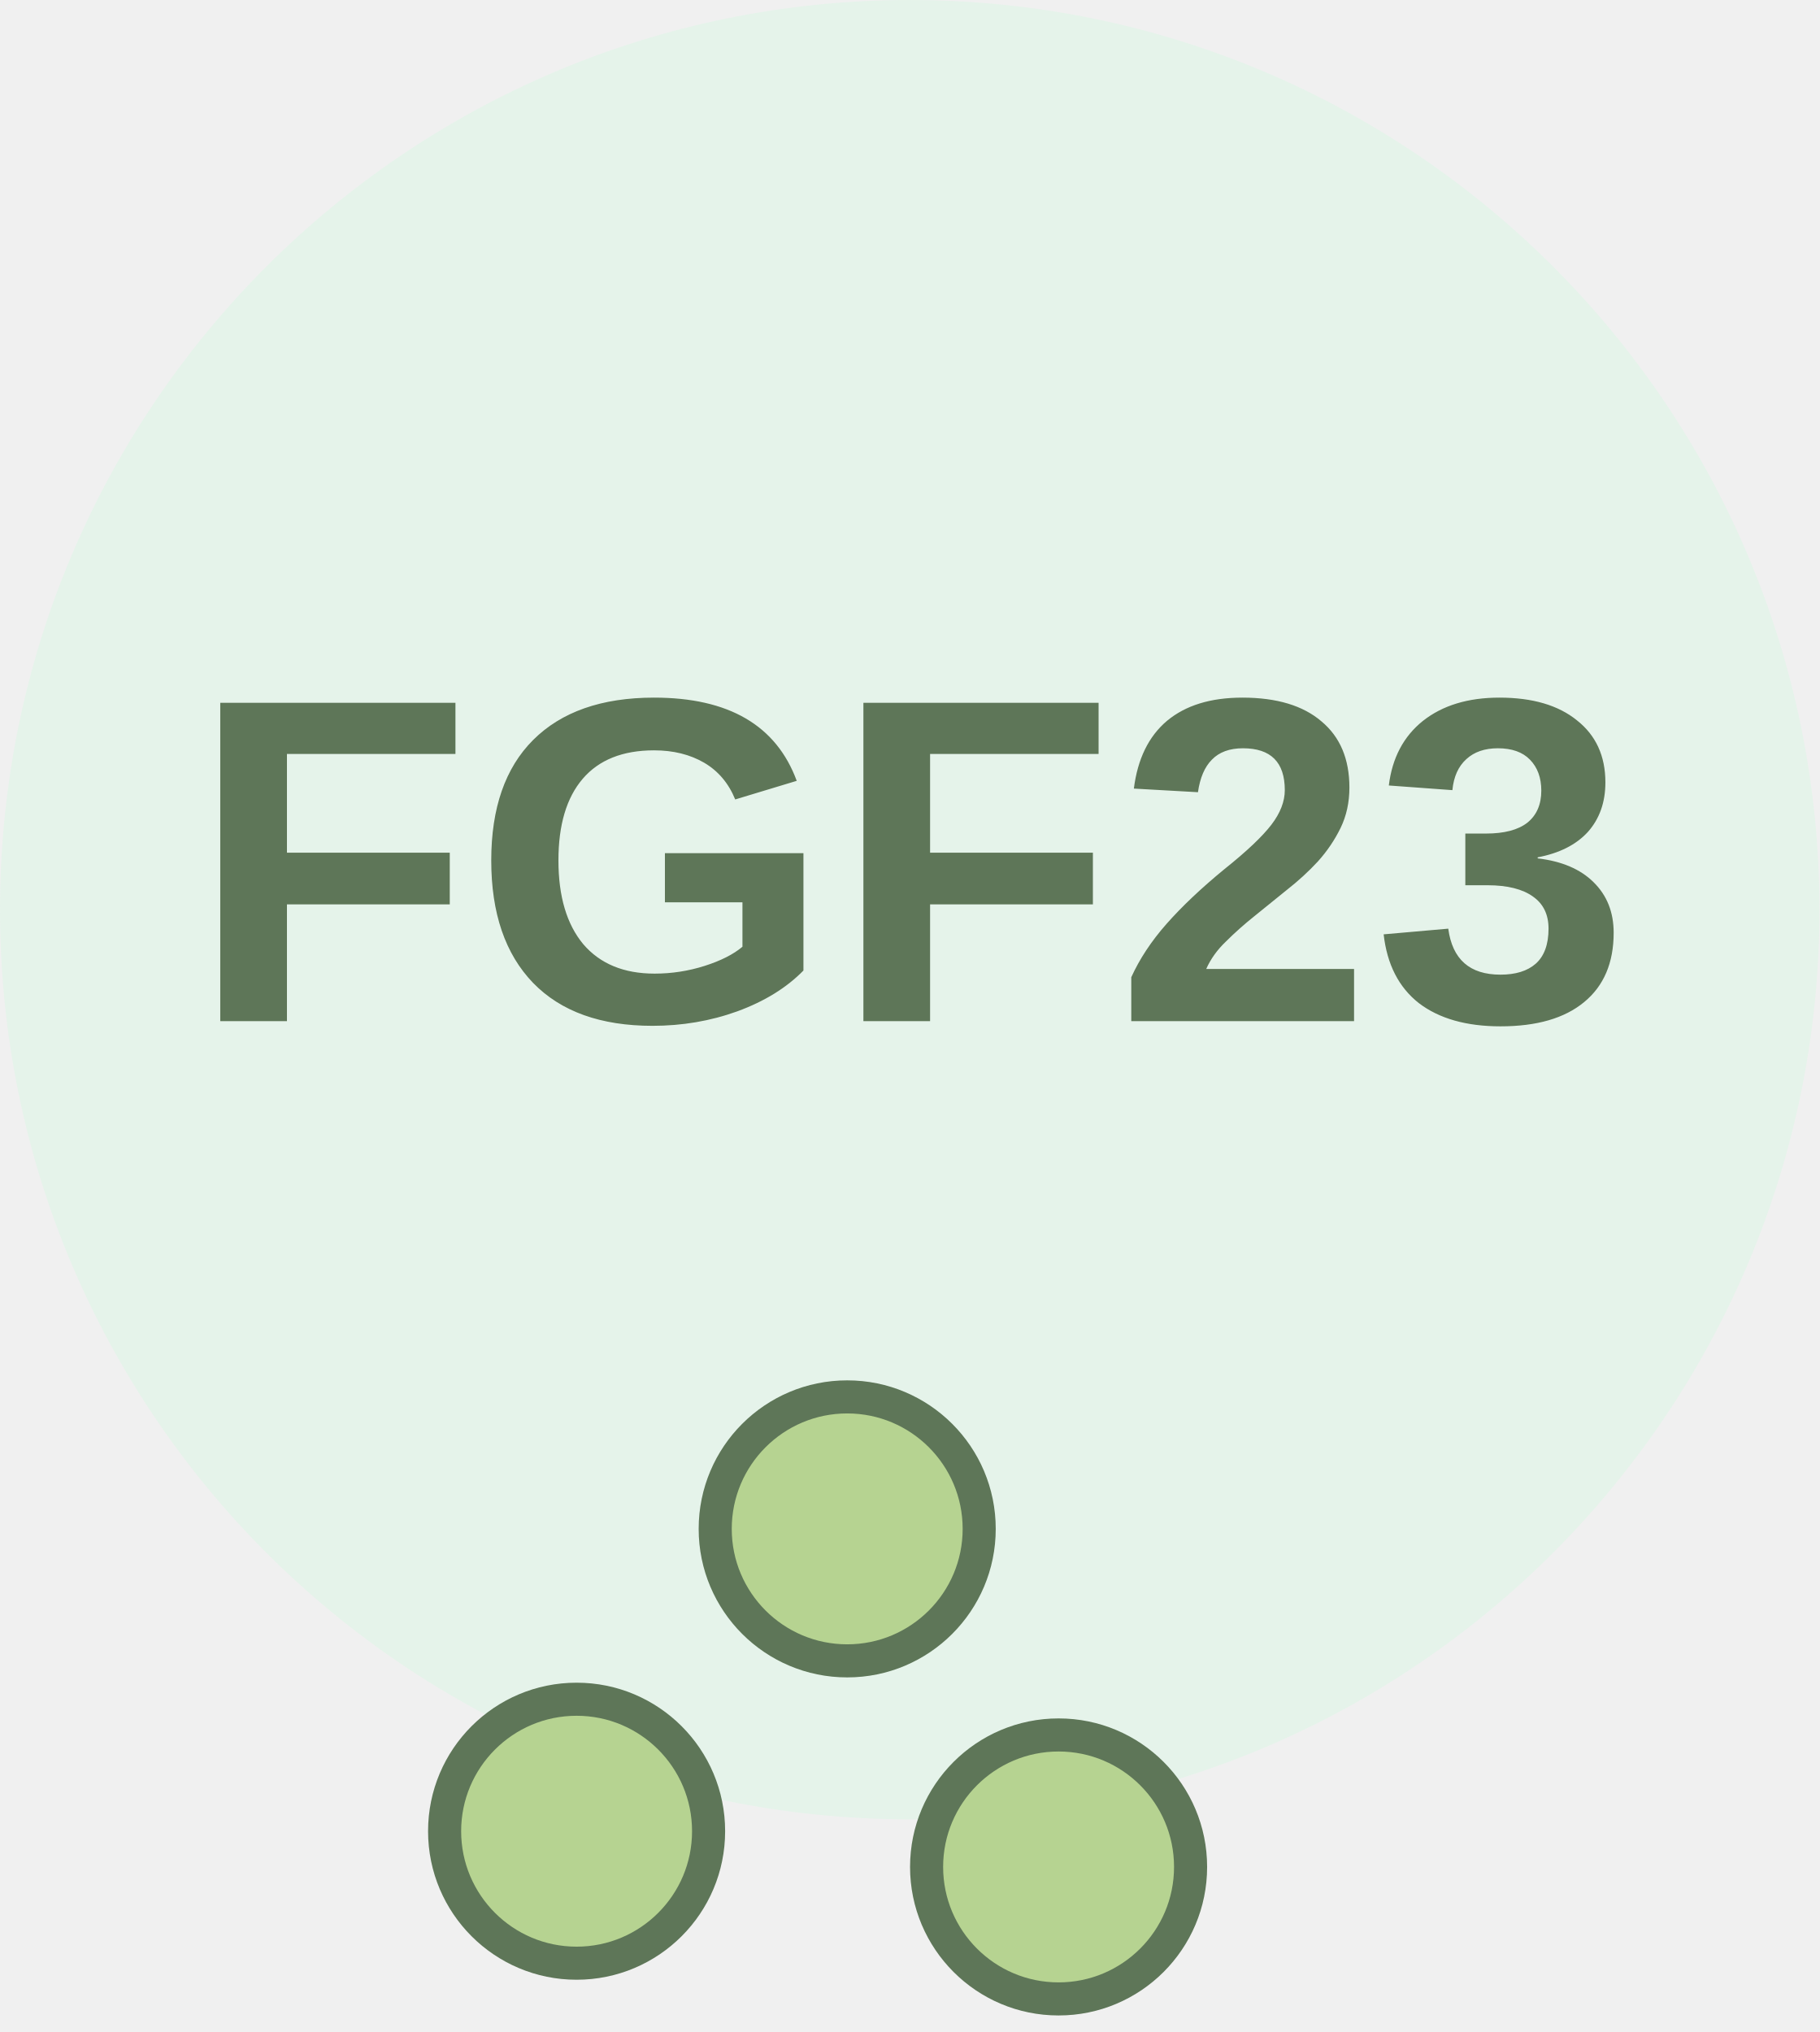
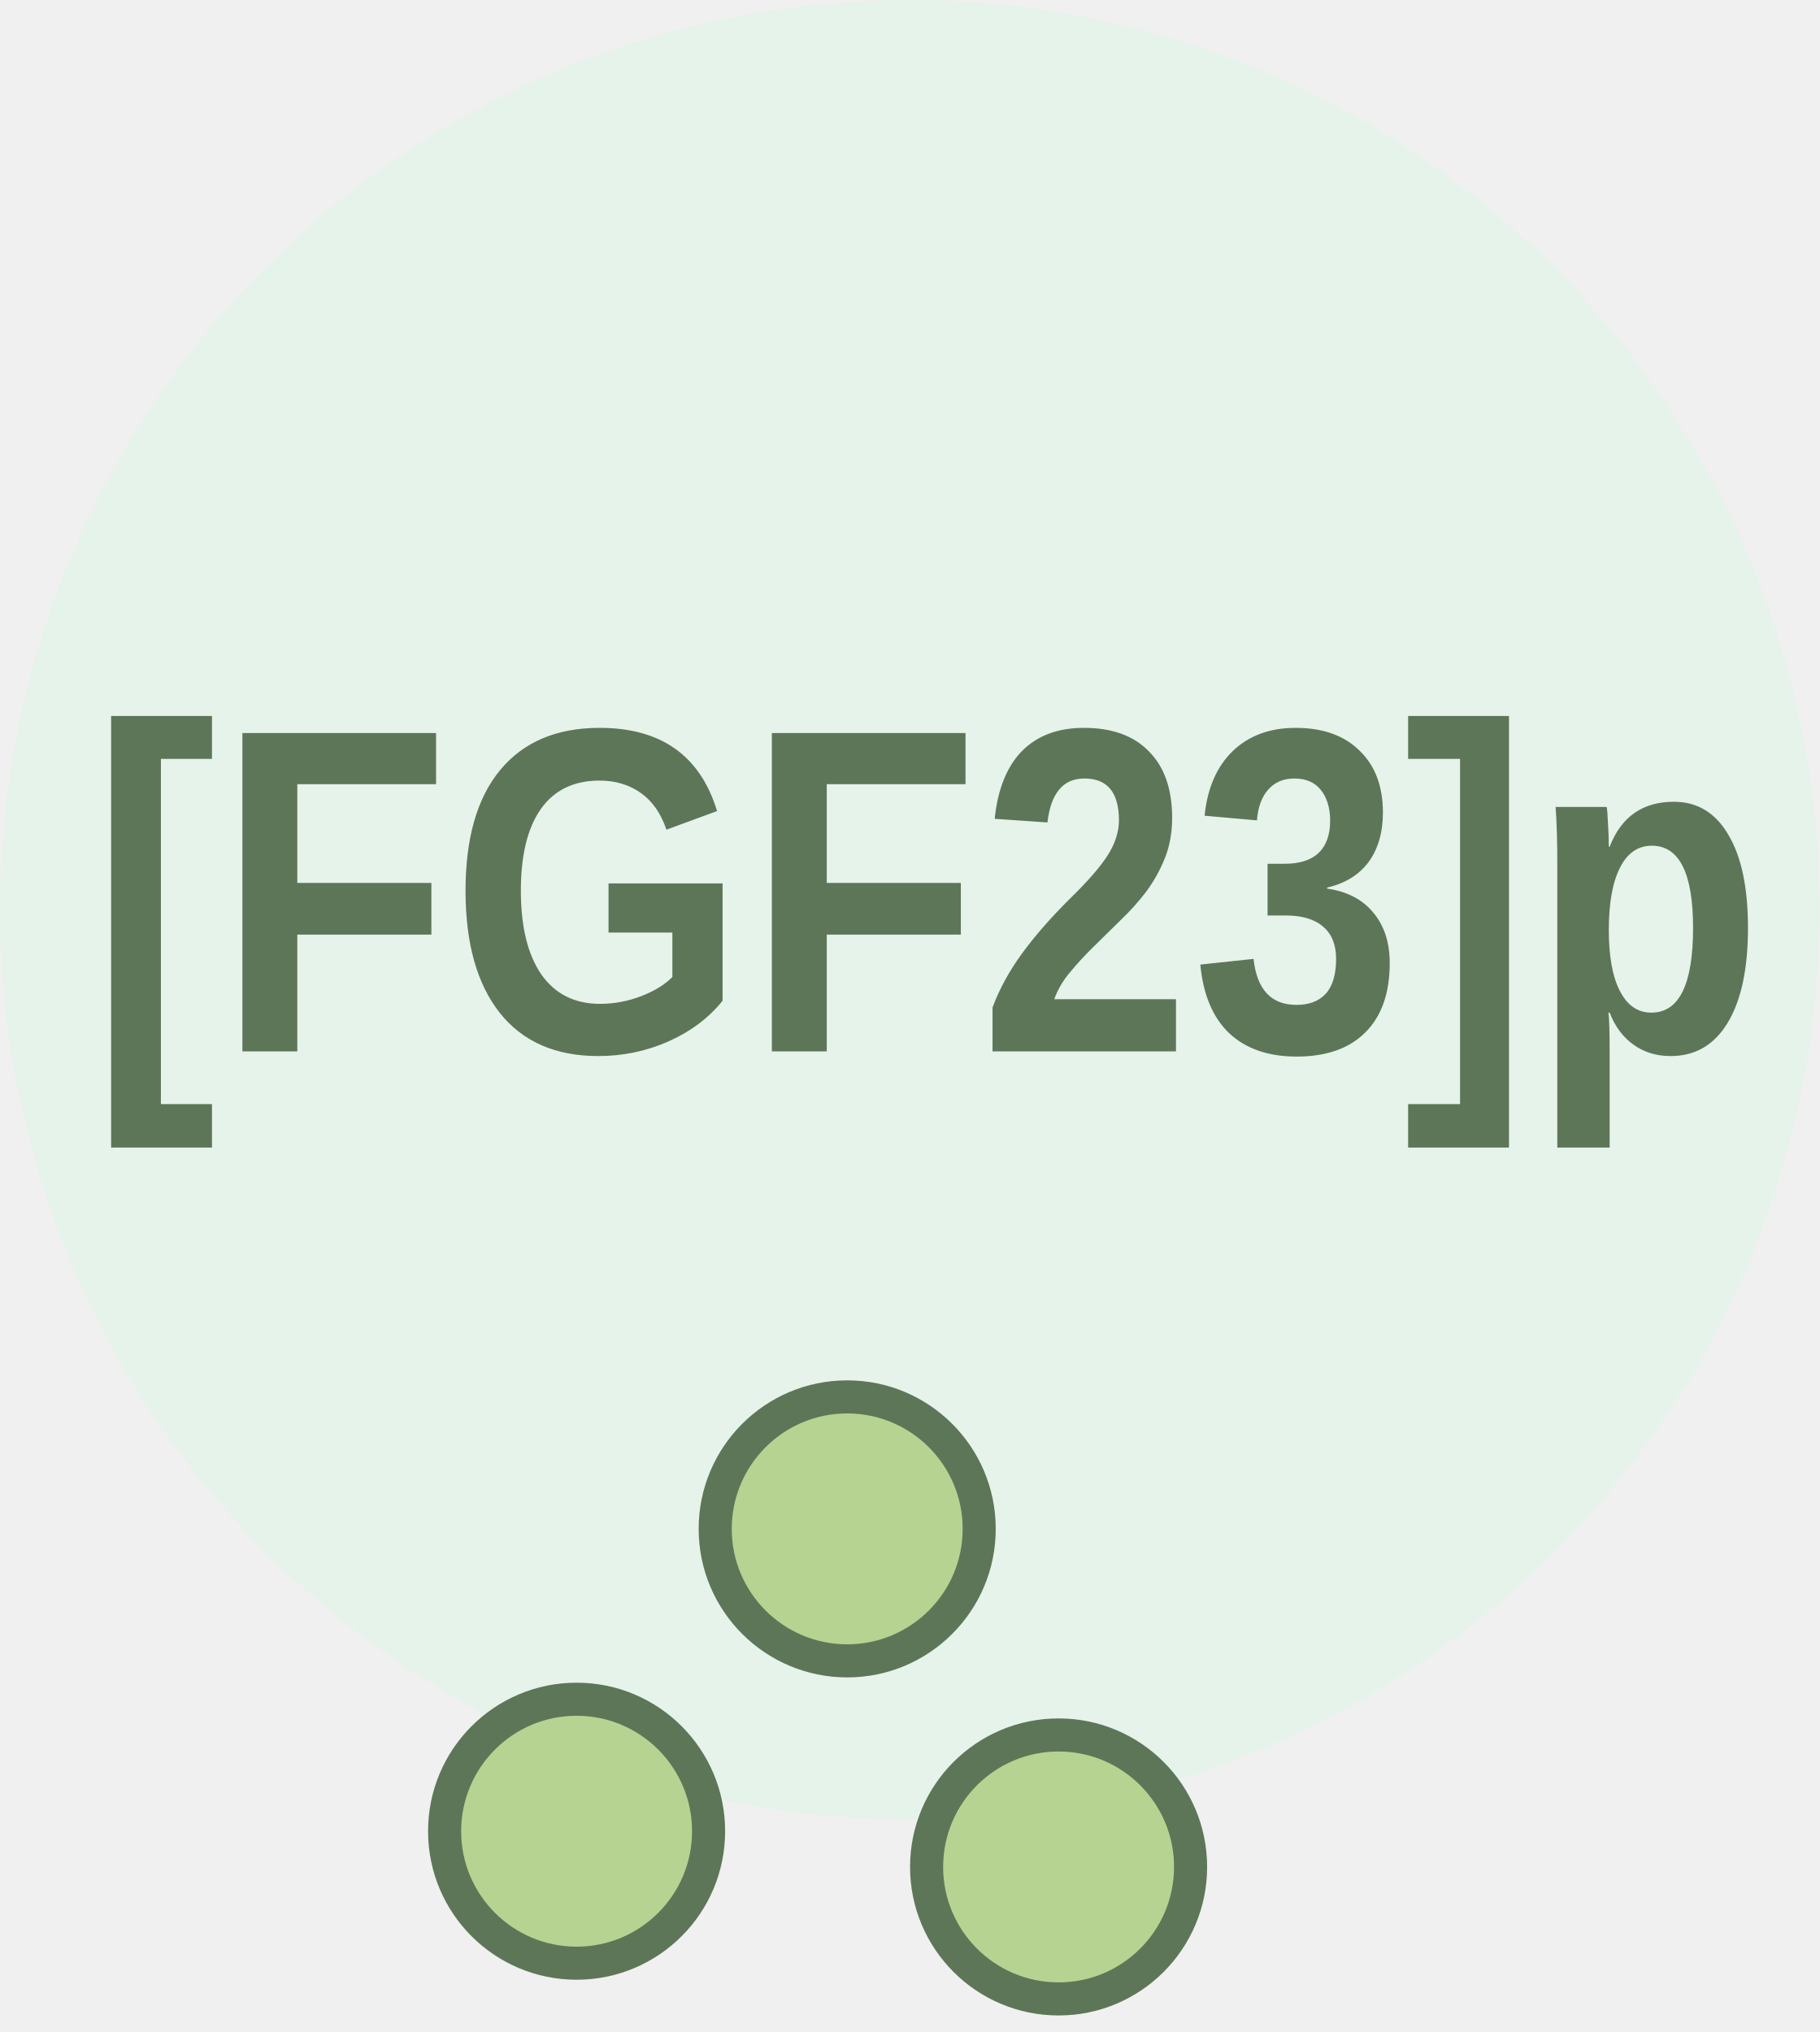
<svg xmlns="http://www.w3.org/2000/svg" xmlns:xlink="http://www.w3.org/1999/xlink" viewBox="177.744 302.074 55 61.43" width="55" height="61.43">
  <defs>
    <symbol id="Neues_Symbol_1" data-name="Neues Symbol 1" viewBox="0 0 55 55">
      <circle class="cls-4" cx="27.5" cy="27.5" r="27.5" />
    </symbol>
    <style>.cls-1,.cls-15{fill:#eccbbd;}.cls-1,.cls-10,.cls-11,.cls-12,.cls-13,.cls-14,.cls-17,.cls-18,.cls-19,.cls-20,.cls-21,.cls-22,.cls-23,.cls-24,.cls-25,.cls-28,.cls-29,.cls-3,.cls-30,.cls-31,.cls-32,.cls-6,.cls-7,.cls-8{stroke:#ae5536;}.cls-1,.cls-10,.cls-11,.cls-12,.cls-13,.cls-14,.cls-17,.cls-18,.cls-20,.cls-21,.cls-22,.cls-23,.cls-24,.cls-25,.cls-28,.cls-29,.cls-3,.cls-30,.cls-31,.cls-32,.cls-33,.cls-6,.cls-7,.cls-8{stroke-linecap:round;}.cls-1,.cls-10,.cls-11,.cls-12,.cls-13,.cls-14,.cls-17,.cls-18,.cls-19,.cls-20,.cls-21,.cls-22,.cls-23,.cls-24,.cls-25,.cls-28,.cls-29,.cls-3,.cls-30,.cls-31,.cls-32,.cls-33,.cls-6,.cls-8{stroke-linejoin:round;}.cls-1,.cls-10,.cls-12,.cls-13,.cls-14,.cls-18,.cls-19,.cls-20,.cls-25,.cls-3,.cls-30,.cls-31,.cls-32,.cls-6,.cls-8{stroke-width:2px;}.cls-11,.cls-18,.cls-2,.cls-7{fill:none;}.cls-17,.cls-3,.cls-9{fill:#fff;}.cls-4{fill:#e5f3ea;}.cls-5{fill:#faf1ce;}.cls-6{fill:#f0f7f9;}.cls-7{stroke-miterlimit:10;}.cls-8{fill:#f6e6a7;}.cls-10{fill:#e3ecc1;}.cls-12{fill:#d5a696;}.cls-13{fill:#f4e297;}.cls-14{fill:#f8eec2;}.cls-16{clip-path:url(#clip-path);}.cls-19{fill:#f3e0d8;}.cls-20{fill:#e0eef2;}.cls-21{fill:#d4e9ed;}.cls-22{fill:#efd4c9;}.cls-23{fill:#e0eabb;}.cls-24{fill:#f8ecba;}.cls-25{fill:#f1d9d0;}.cls-26{clip-path:url(#clip-path-2);}.cls-27{clip-path:url(#clip-path-3);}.cls-28{fill:#cae3e9;}.cls-29{fill:#ebf4f7;}.cls-30{fill:#ebd4cd;}.cls-31{fill:#b5d8e1;}.cls-32{fill:#e3b4a1;}.cls-33{fill:#b6d391;stroke:#5e7658;}.cls-34,.cls-35{font-size:14px;font-family:Arial-BoldMT, Arial;font-weight:700;}.cls-35{fill:#5e7658;}</style>
  </defs>
  <use width="55" height="55" transform="matrix(1, 0, 0, 1, 177.7444, 302.0745)" xlink:href="#Neues_Symbol_1" />
  <circle class="cls-33" cx="209.744" cy="358.514" r="3.99" />
  <circle class="cls-33" cx="195.174" cy="357.434" r="3.99" transform="matrix(1, 0, 0, 1, 0, -1.4210854715202004e-14)" />
  <circle class="cls-33" cx="203.354" cy="348.294" r="3.99" transform="matrix(1, 0, 0, 1, 0, -1.4210854715202004e-14)" />
-   <text class="cls-35" style="white-space: pre; font-size: 14px;" x="183.464" y="332.944" transform="matrix(1, 0, 0, 1, 0, -1.4210854715202004e-14)">FGF23</text>
+   <text class="cls-35" style="white-space: pre; font-size: 14px;" x="180.459" y="333.862" transform="matrix(0.823392, 0, 0, 1, 31.86943, 0)">[FGF23]p</text>
</svg>
